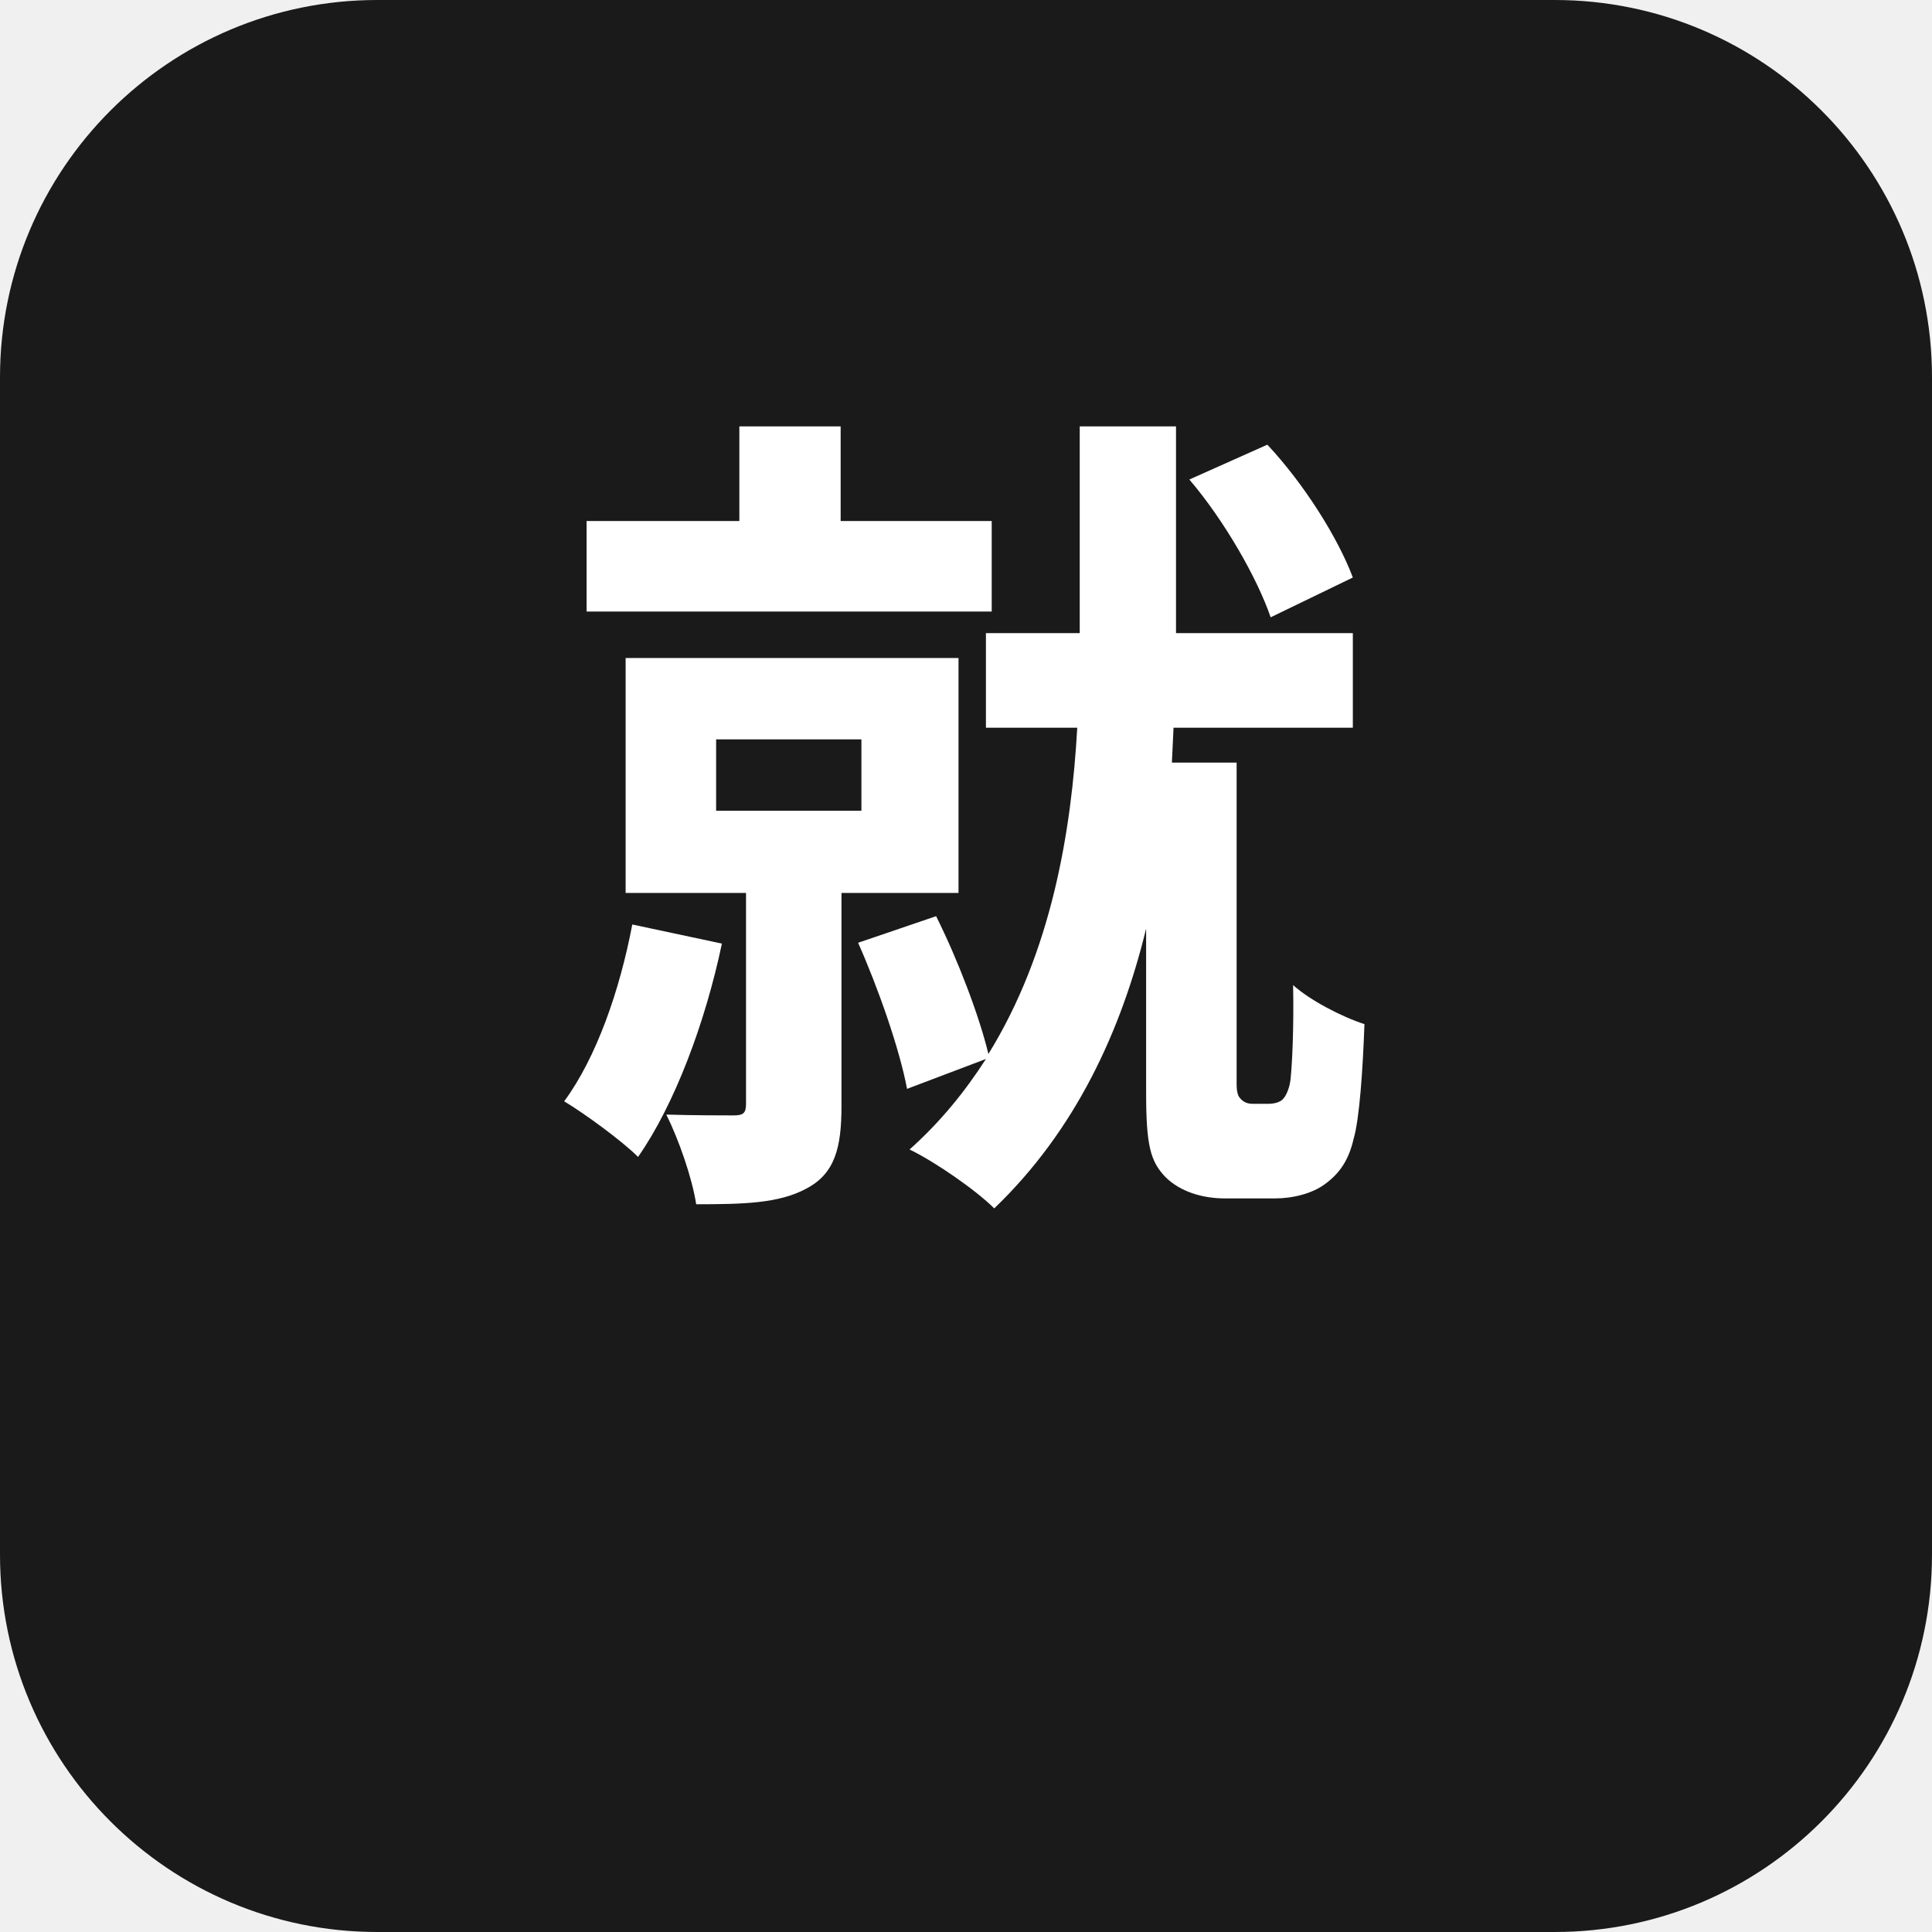
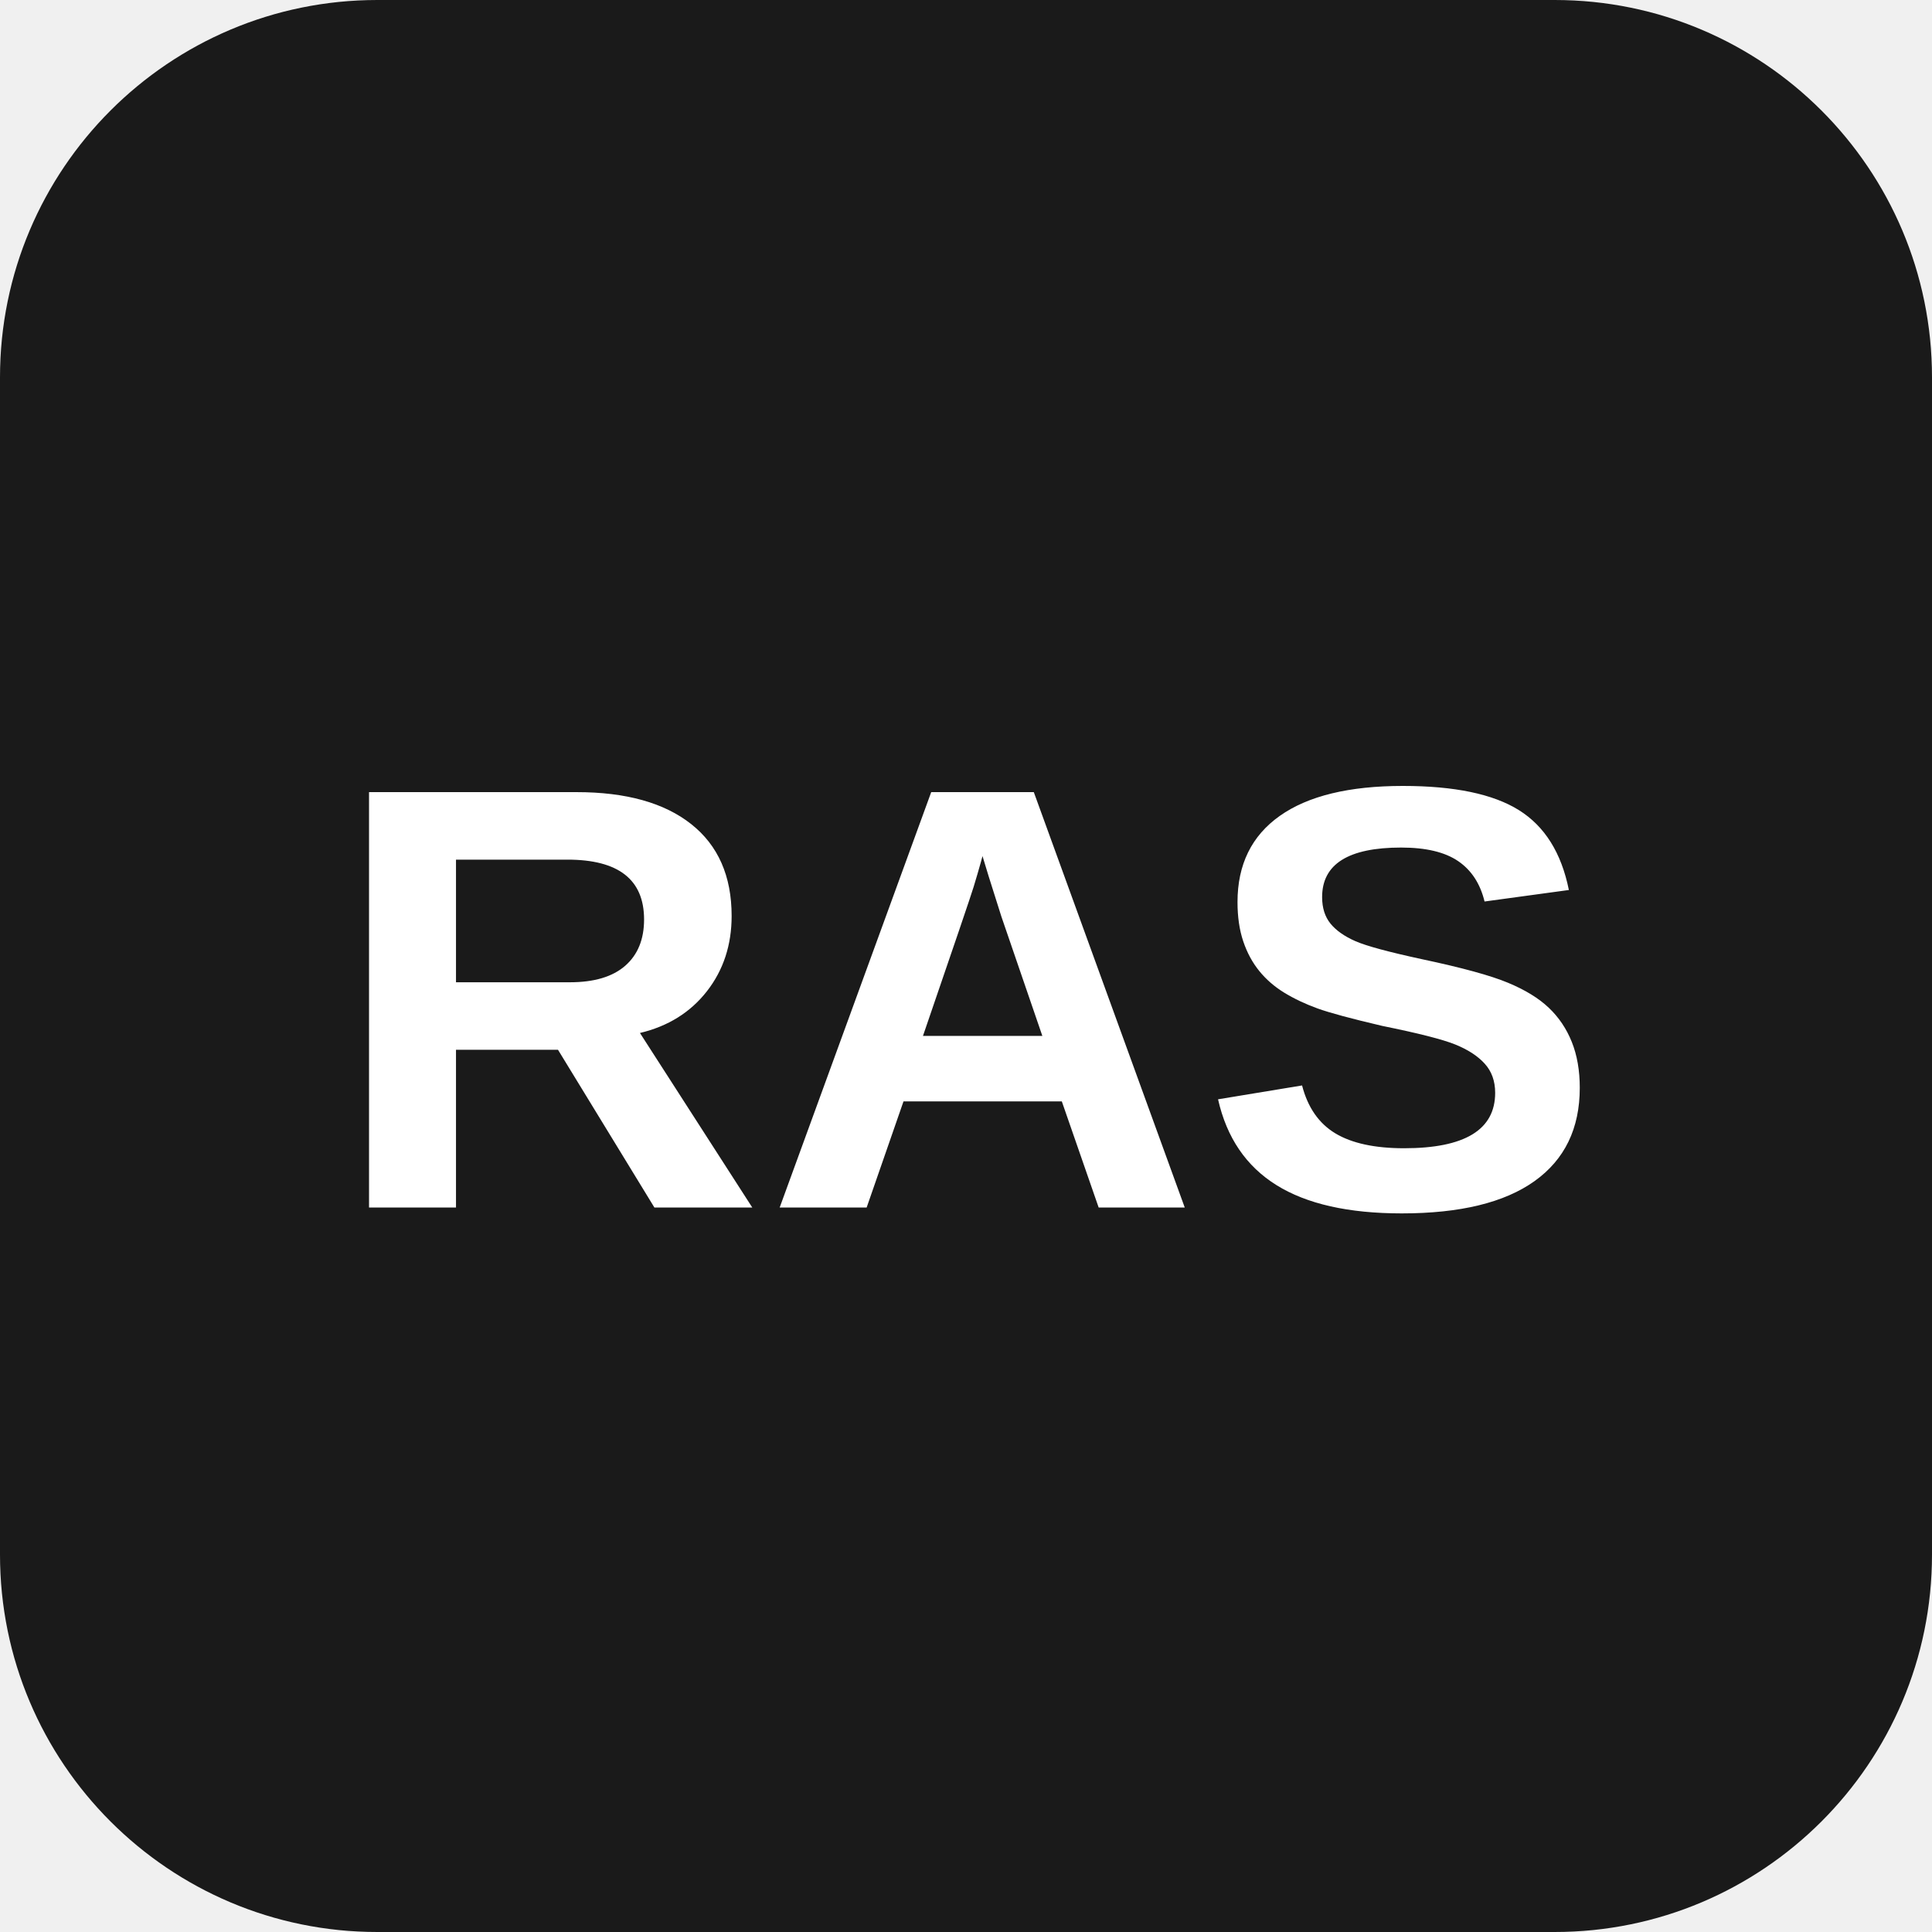
<svg xmlns="http://www.w3.org/2000/svg" width="512" height="512" viewBox="0 0 512 512">
  <rect width="512" height="512" rx="100" fill="#1A1A1A" />
-   <text x="256" y="300" font-family="Arial" font-size="220" font-weight="900" fill="white" text-anchor="middle">就</text>
+   <text x="256" y="320" font-family="Arial" font-size="160" font-weight="900" fill="white" text-anchor="middle">RAS</text>
</svg>
